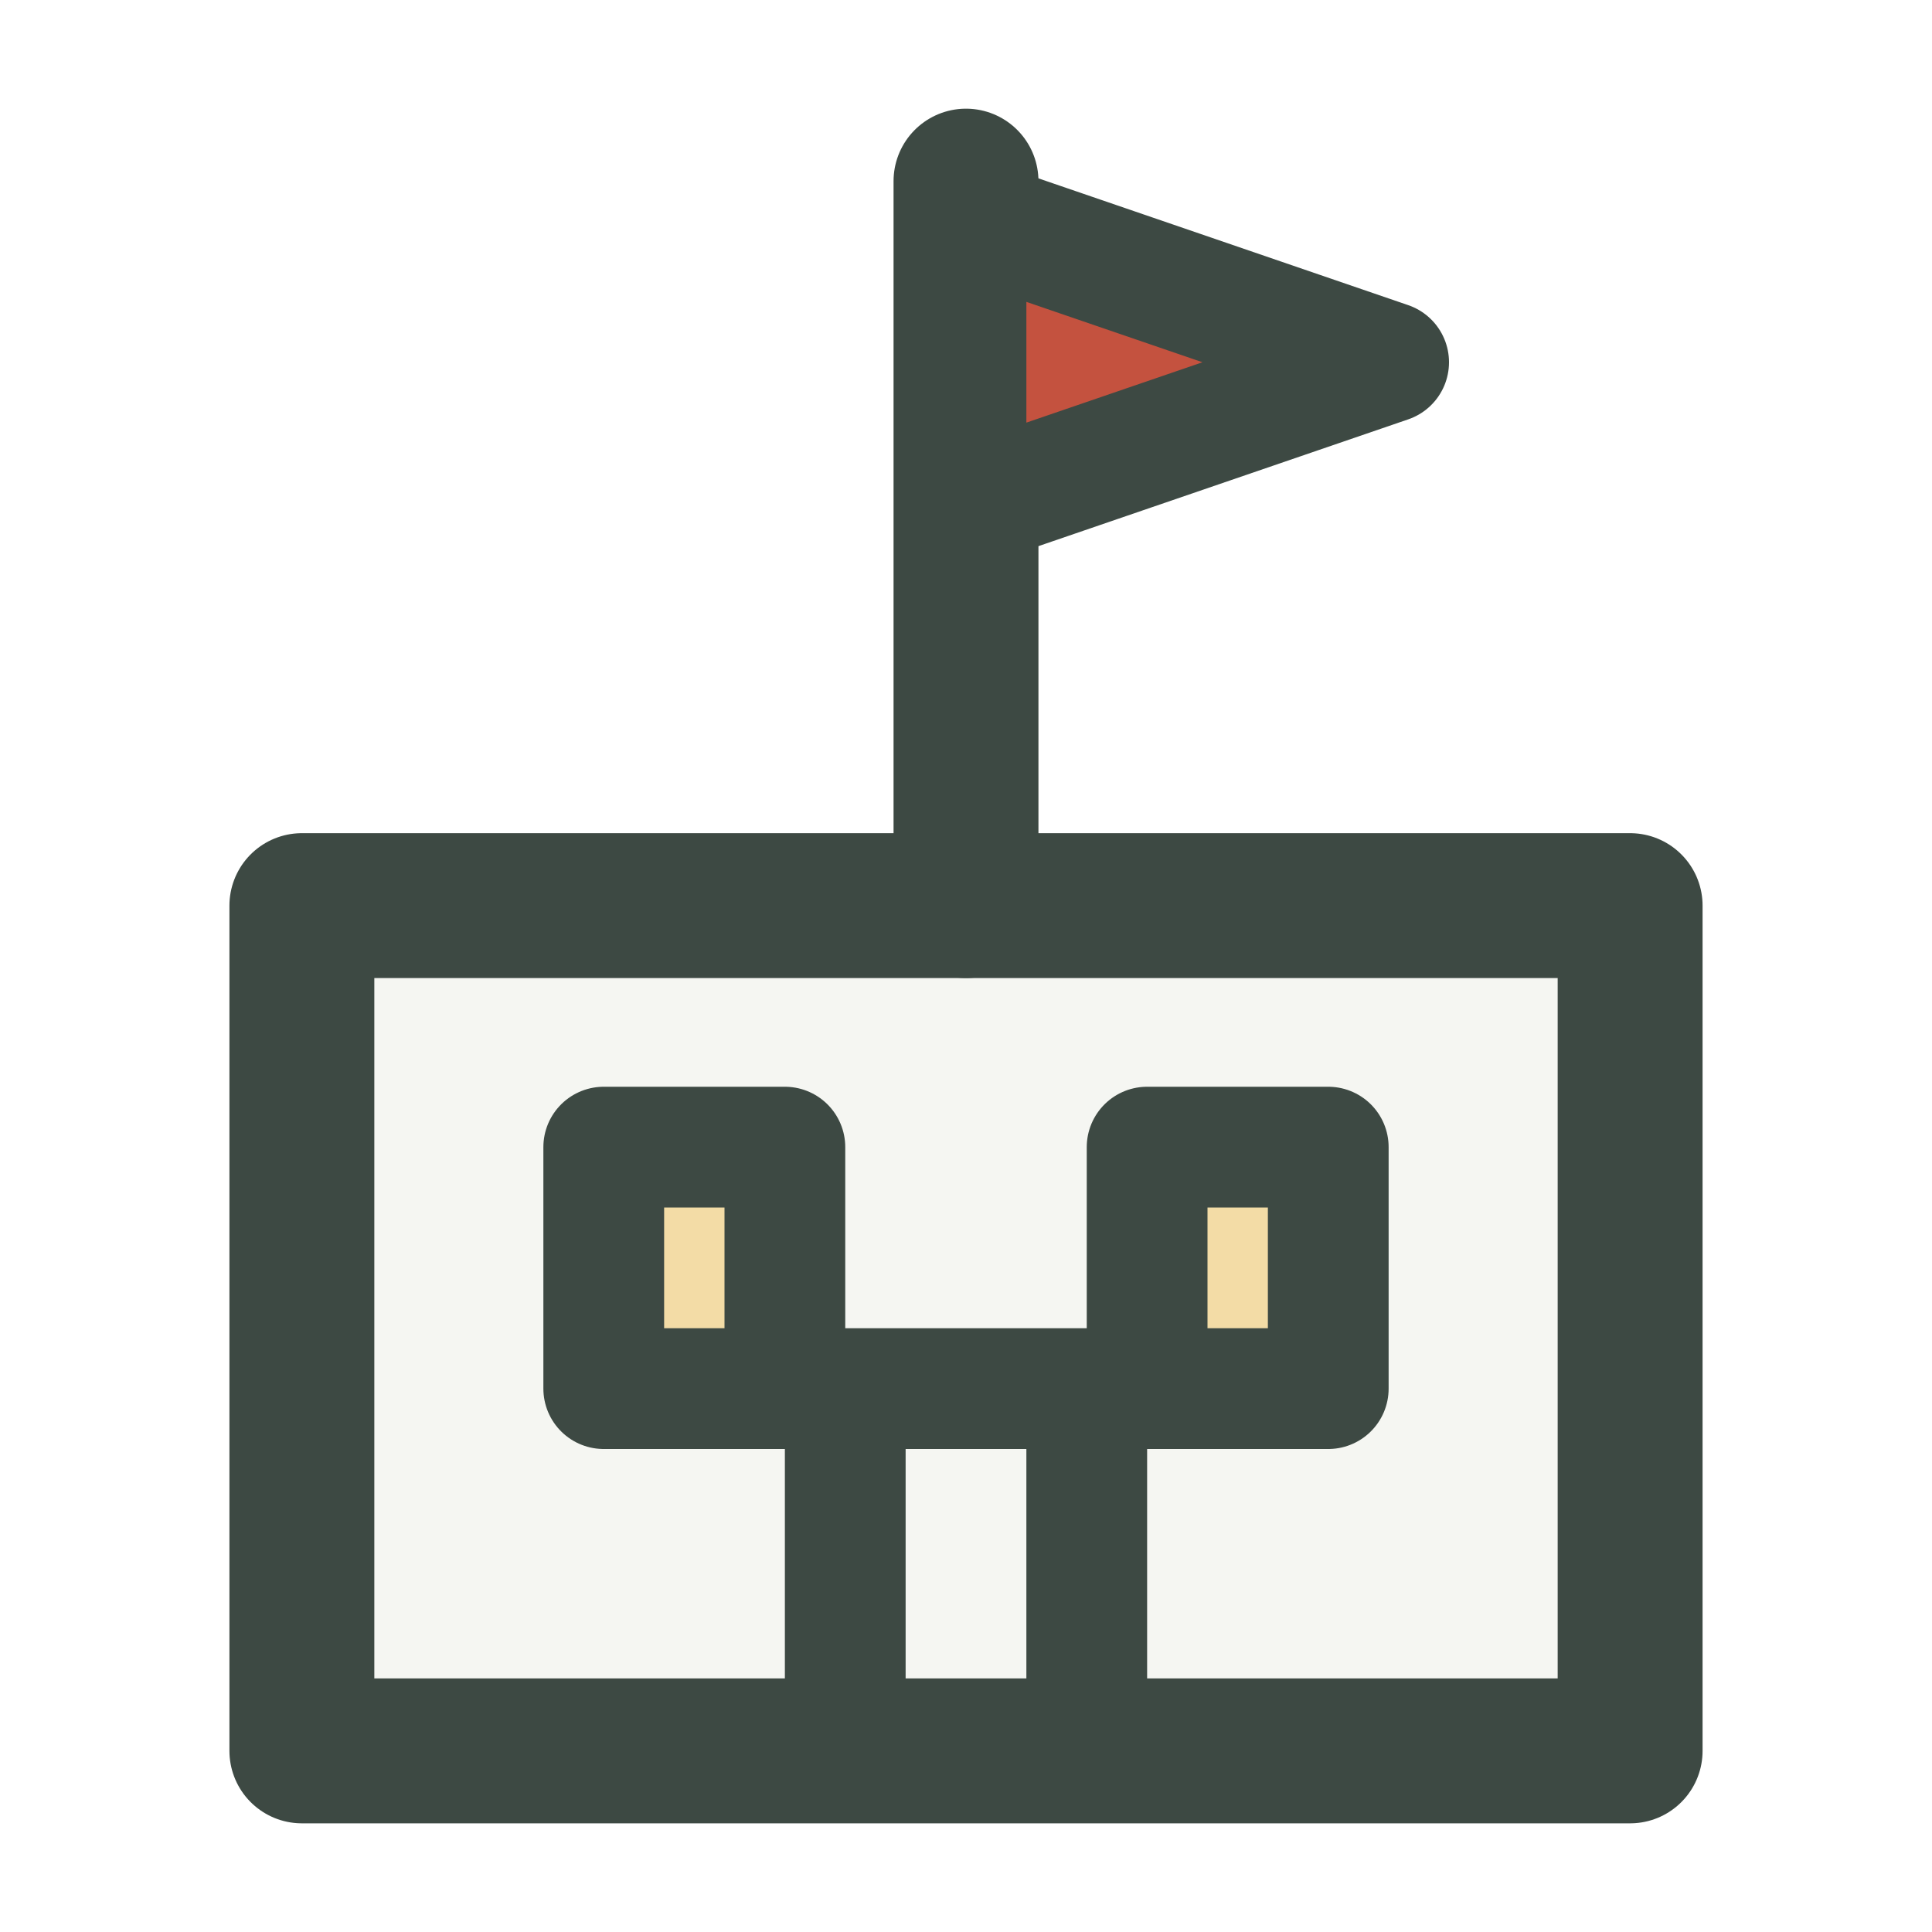
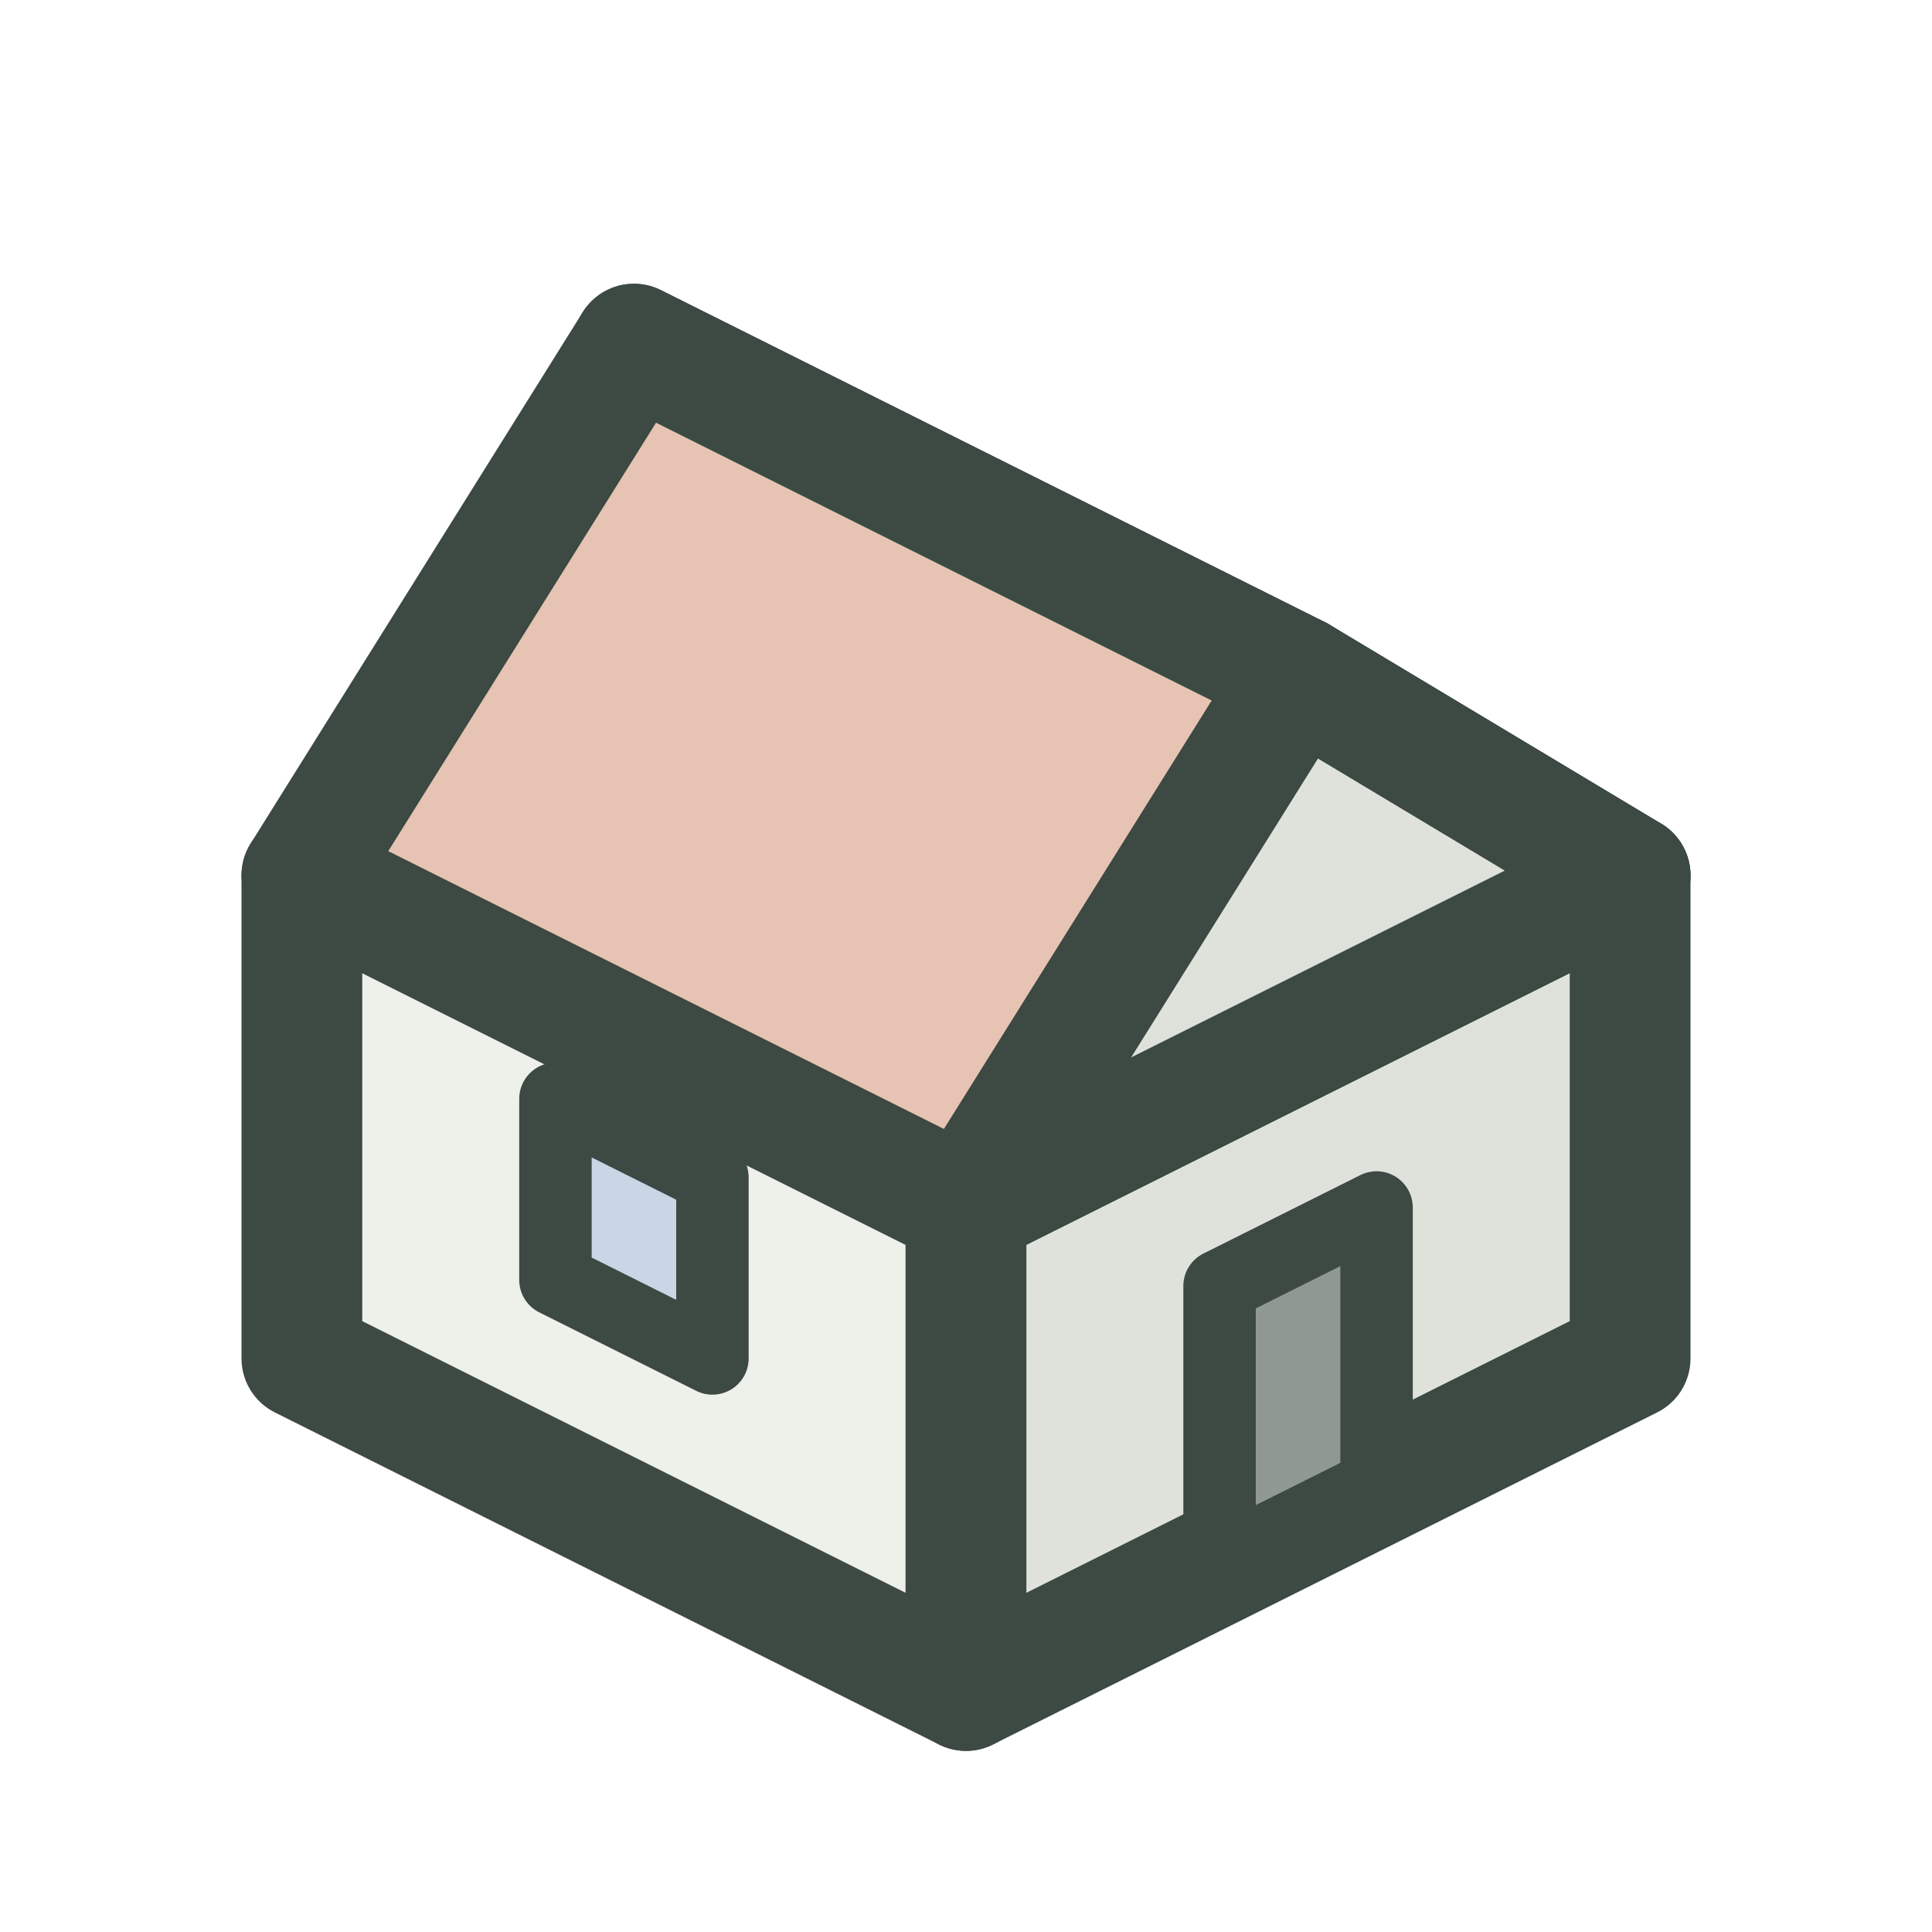
- <svg xmlns="http://www.w3.org/2000/svg" class="icon " width="32" height="32" viewBox="0 0 16 16" aria-hidden="true" stroke="#3d4943" stroke-width="1.2" stroke-linejoin="round" stroke-linecap="round">
-   <path d="M2.5 14.5v-7h11v7z" fill="#f5f6f2" />
-   <path d="M5 9.5h1.5v2H5zM9.5 9.5H11v2H9.5z" fill="#f3dca6" stroke-width="1" />
-   <path d="M7 14.5v-3h2v3" fill="none" stroke-width="1" />
-   <path d="M8 7.5V1.5" fill="none" />
-   <path d="M8 1.8l3.5 1.2L8 4.2z" fill="#c4523f" stroke-width="1" />
+ <svg xmlns="http://www.w3.org/2000/svg" width="32" height="32" viewBox="0 0 16 16" stroke="#3d4943" stroke-linejoin="round" stroke-linecap="round">
+   <g stroke-width="1">
+     <path d="M10.75 5.6L13.5 7.25 8 4.5 5.25 2.85z" fill="#e2e5de" />
+     <path d="M2.5 11.25L8 14V10L2.5 7.25z" fill="#eef0ea" />
+     <path d="M8 14l5.5-2.75v-4L8 10z" fill="#dfe2db" />
+     <path d="M8 10l5.5-2.75L10.75 5.6z" fill="#dfe2db" />
+     <path d="M8 10l2.75-4.4-5.5-2.75L2.5 7.25z" fill="#e6c3b2" />
+   </g>
+   <path d="M10.1 12.95l1.3-.65v-2.3l-1.3.65z" fill="#8f9891" stroke-width=".6" />
+   <path d="M4.6 10.6l1.3.65V9.75l-1.3-.65z" fill="#c9d6e6" stroke-width=".6" />
</svg>
